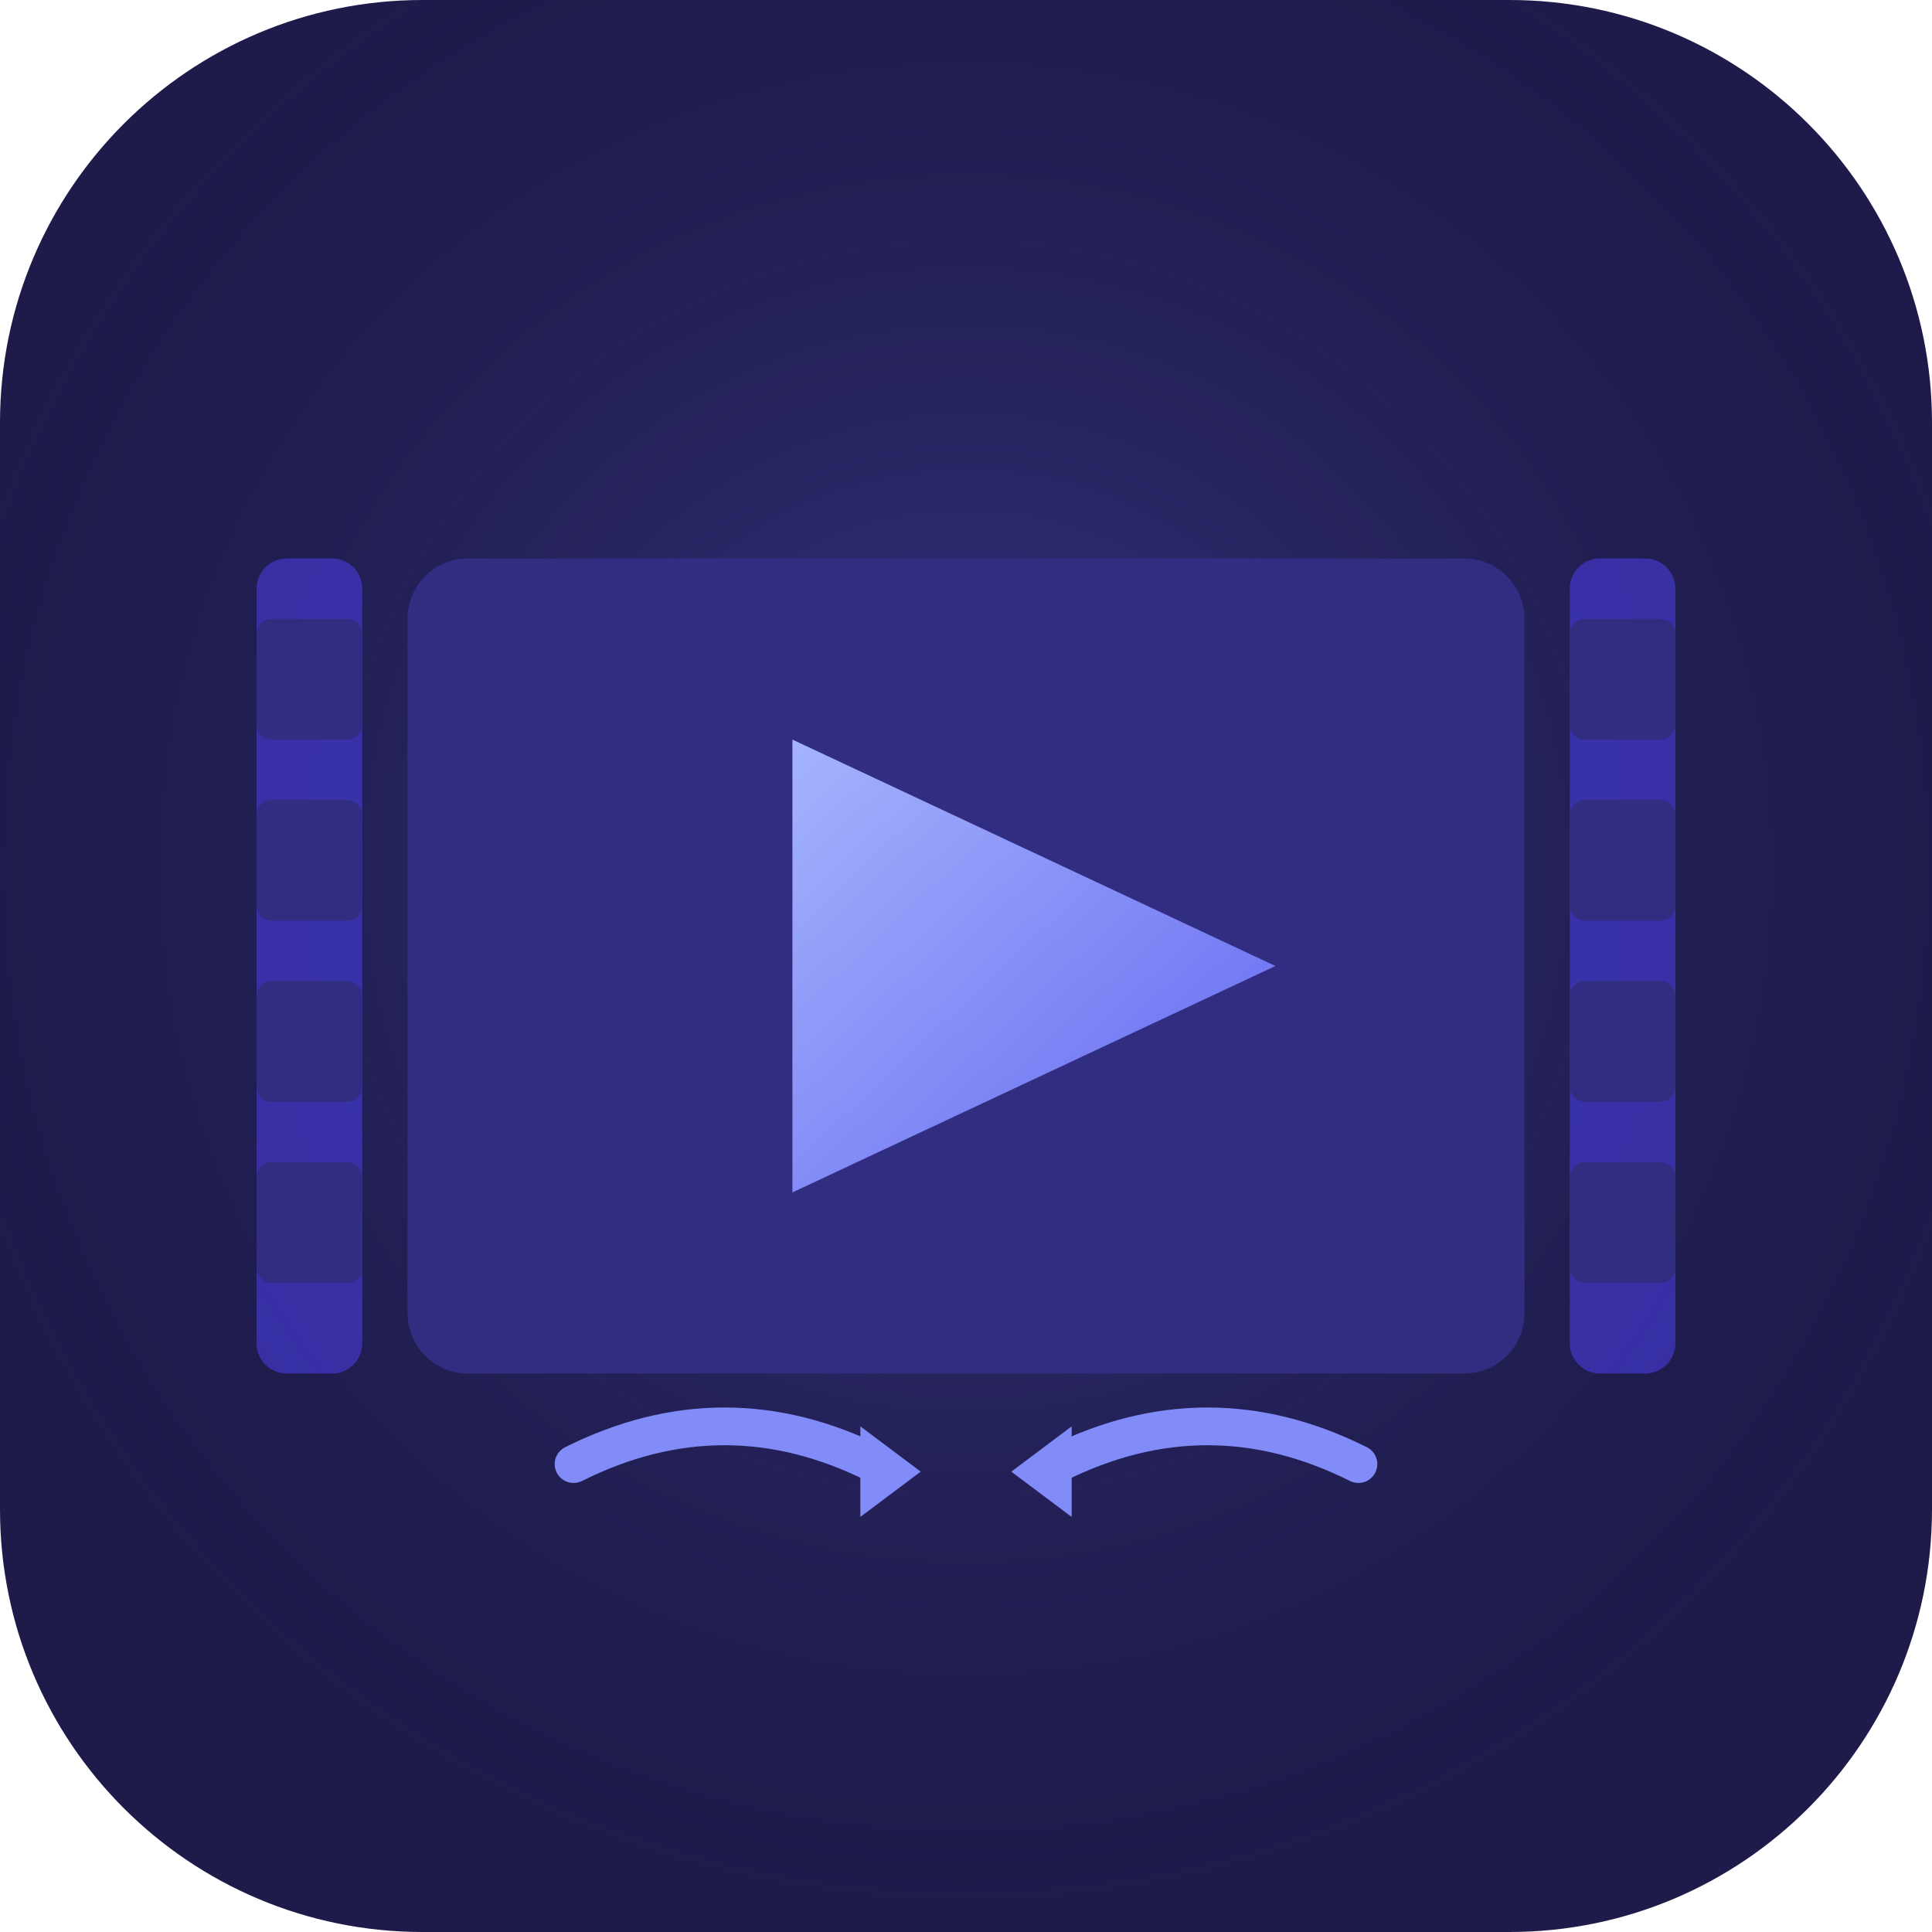
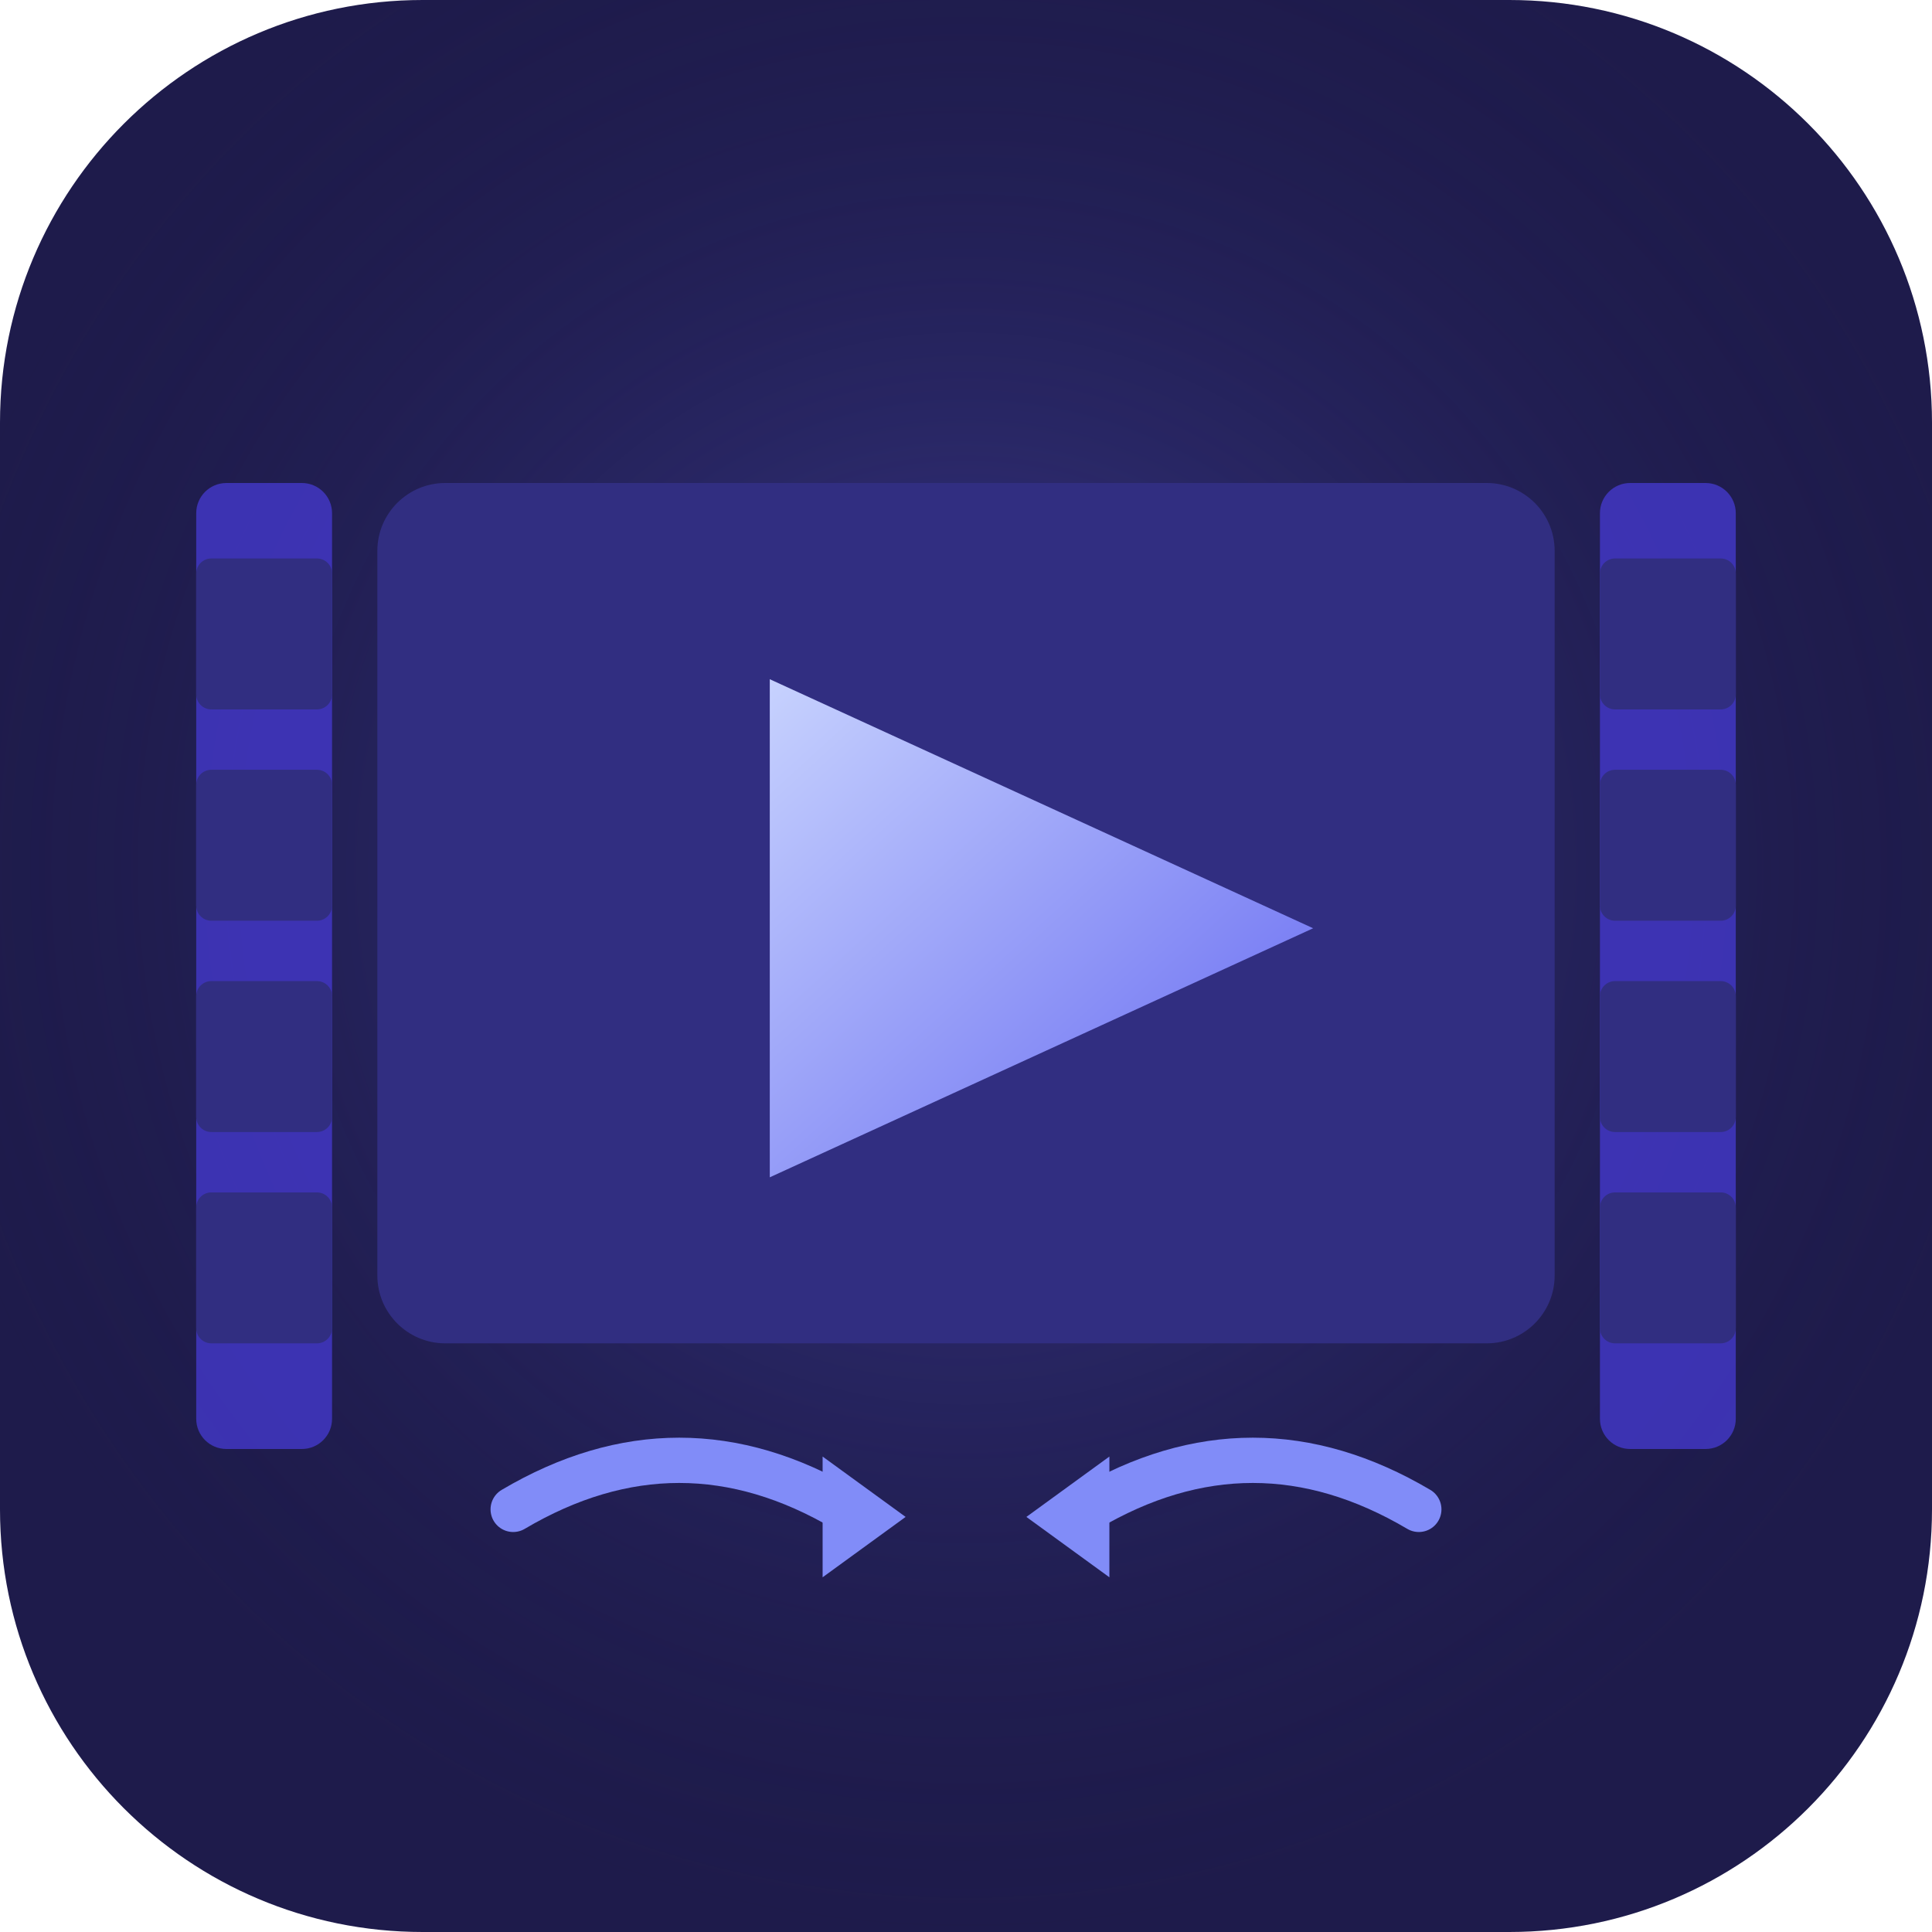
<svg xmlns="http://www.w3.org/2000/svg" viewBox="0 0 512 512" width="512" height="512">
  <rect width="512" height="512" rx="112" ry="112" fill="#1e1b4b" />
  <radialGradient id="glow" cx="50%" cy="45%" r="55%">
-     <stop offset="0%" stop-color="#6366f1" stop-opacity="0.4" />
+     <stop offset="0%" stop-color="#6366f1" stop-opacity="0.45" />
    <stop offset="100%" stop-color="#1e1b4b" stop-opacity="0" />
  </radialGradient>
  <rect width="512" height="512" rx="112" ry="112" fill="url(#glow)" />
-   <rect x="68" y="148" width="28" height="216" rx="8" fill="#4338ca" opacity="0.7" />
-   <rect x="68" y="164" width="28" height="32" rx="4" fill="#312e81" />
-   <rect x="68" y="212" width="28" height="32" rx="4" fill="#312e81" />
-   <rect x="68" y="260" width="28" height="32" rx="4" fill="#312e81" />
-   <rect x="68" y="308" width="28" height="32" rx="4" fill="#312e81" />
-   <rect x="416" y="148" width="28" height="216" rx="8" fill="#4338ca" opacity="0.7" />
-   <rect x="416" y="164" width="28" height="32" rx="4" fill="#312e81" />
-   <rect x="416" y="212" width="28" height="32" rx="4" fill="#312e81" />
-   <rect x="416" y="260" width="28" height="32" rx="4" fill="#312e81" />
-   <rect x="416" y="308" width="28" height="32" rx="4" fill="#312e81" />
-   <rect x="108" y="148" width="296" height="216" rx="16" fill="#312e81" />
-   <polygon points="210,196 210,316 338,256" fill="url(#playgrad)" />
+   <rect x="52" y="128" width="36" height="256" rx="8" fill="#4338ca" opacity="0.8" />
+   <rect x="52" y="148" width="36" height="40" rx="4" fill="#312e81" />
+   <rect x="52" y="204" width="36" height="40" rx="4" fill="#312e81" />
+   <rect x="52" y="260" width="36" height="40" rx="4" fill="#312e81" />
+   <rect x="52" y="316" width="36" height="40" rx="4" fill="#312e81" />
+   <rect x="424" y="128" width="36" height="256" rx="8" fill="#4338ca" opacity="0.8" />
+   <rect x="424" y="148" width="36" height="40" rx="4" fill="#312e81" />
+   <rect x="424" y="204" width="36" height="40" rx="4" fill="#312e81" />
+   <rect x="424" y="260" width="36" height="40" rx="4" fill="#312e81" />
+   <rect x="424" y="316" width="36" height="40" rx="4" fill="#312e81" />
+   <rect x="100" y="128" width="312" height="228" rx="18" fill="#312e81" />
  <defs>
-     <linearGradient id="playgrad" x1="0%" y1="0%" x2="100%" y2="100%">
-       <stop offset="0%" stop-color="#a5b4fc" />
+     <linearGradient id="pg" x1="0%" y1="0%" x2="100%" y2="100%">
+       <stop offset="0%" stop-color="#c7d2fe" />
      <stop offset="100%" stop-color="#6366f1" />
    </linearGradient>
  </defs>
-   <path d="M152 388 Q192 368 232 388" stroke="#818cf8" stroke-width="10" fill="none" stroke-linecap="round" />
-   <polygon points="228,378 244,390 228,402" fill="#818cf8" />
-   <path d="M360 388 Q320 368 280 388" stroke="#818cf8" stroke-width="10" fill="none" stroke-linecap="round" />
-   <polygon points="284,378 268,390 284,402" fill="#818cf8" />
+   <polygon points="204,180 204,312 348,246" fill="url(#pg)" />
+   <path d="M136 400 Q180 374 224 400" stroke="#818cf8" stroke-width="12" fill="none" stroke-linecap="round" />
+   <polygon points="218,386 240,402 218,418" fill="#818cf8" />
+   <path d="M376 400 Q332 374 288 400" stroke="#818cf8" stroke-width="12" fill="none" stroke-linecap="round" />
+   <polygon points="294,386 272,402 294,418" fill="#818cf8" />
</svg>
